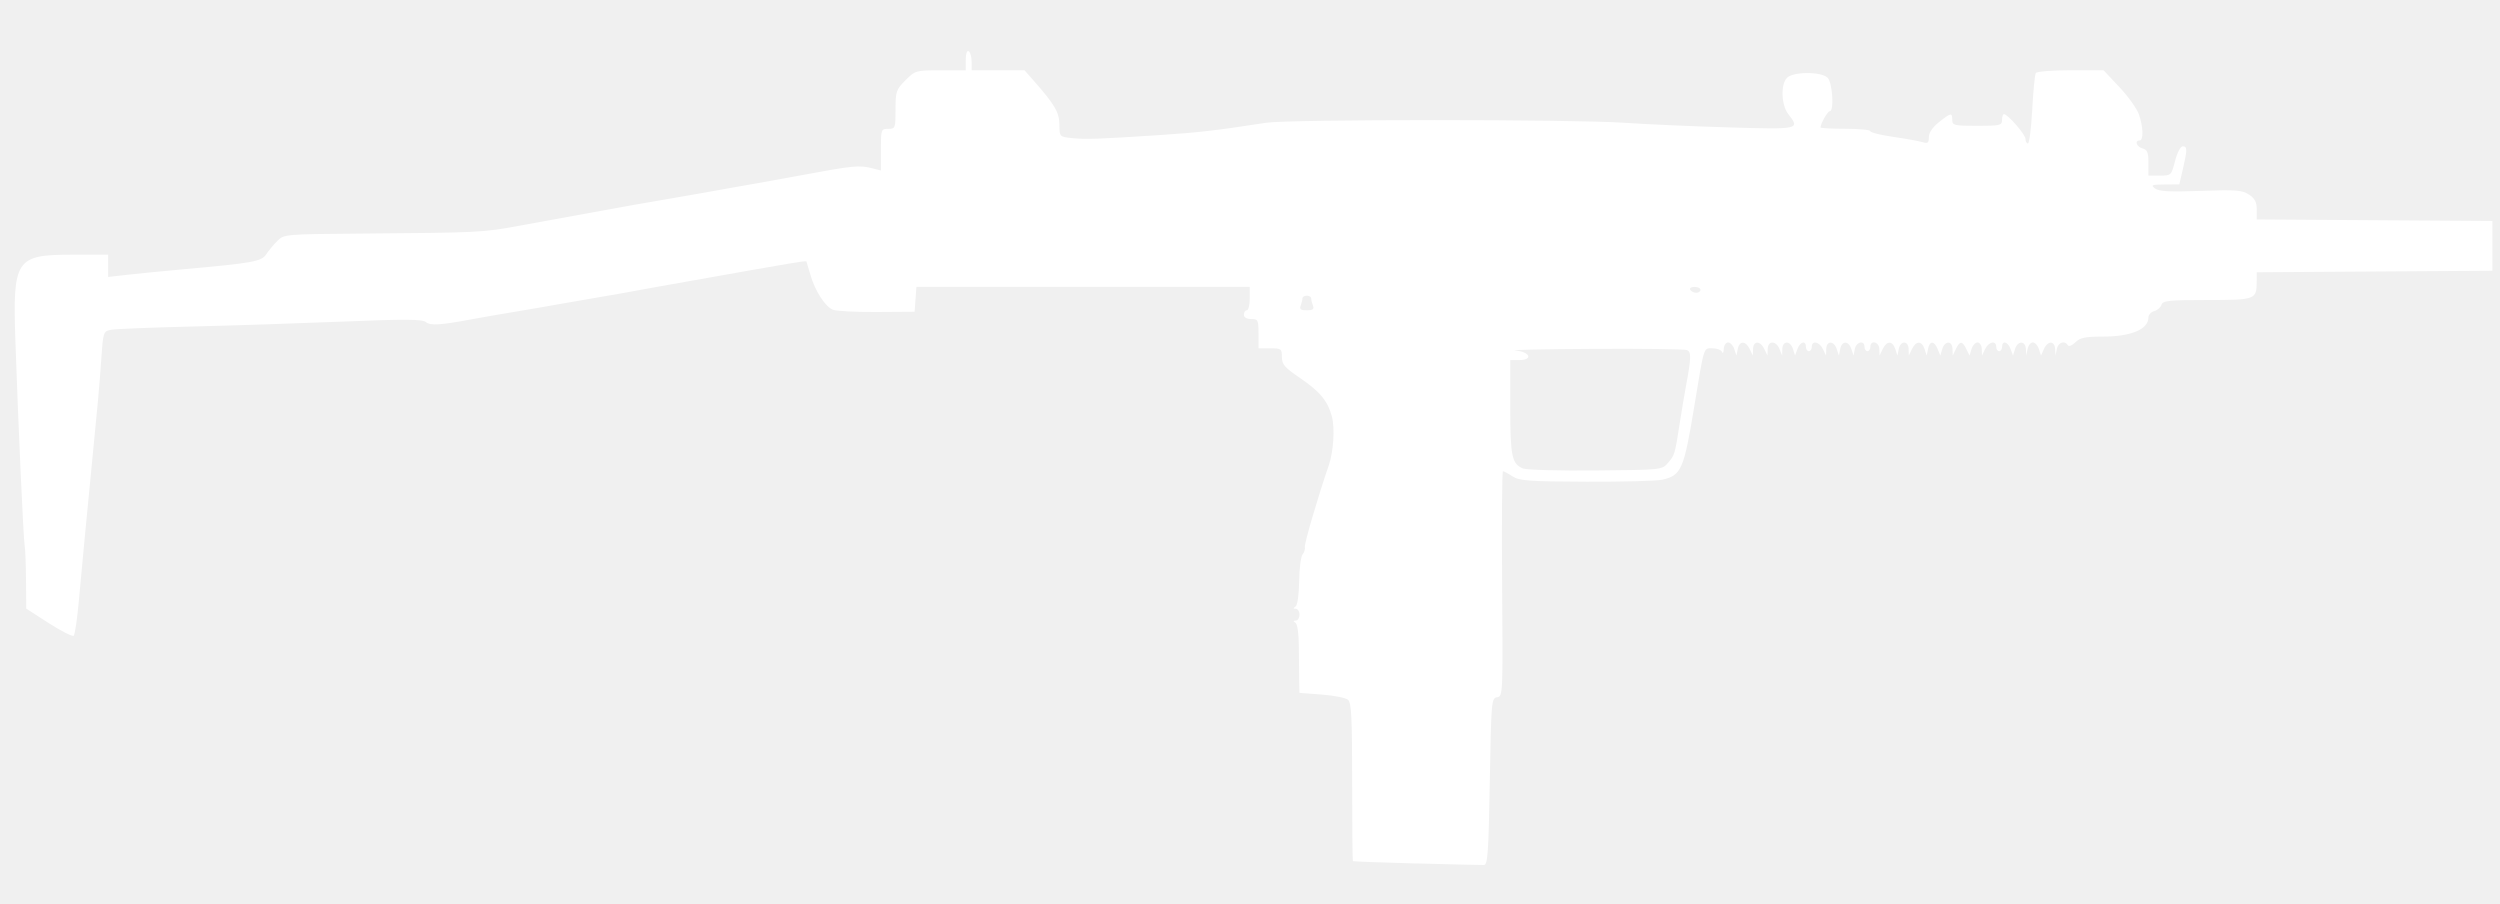
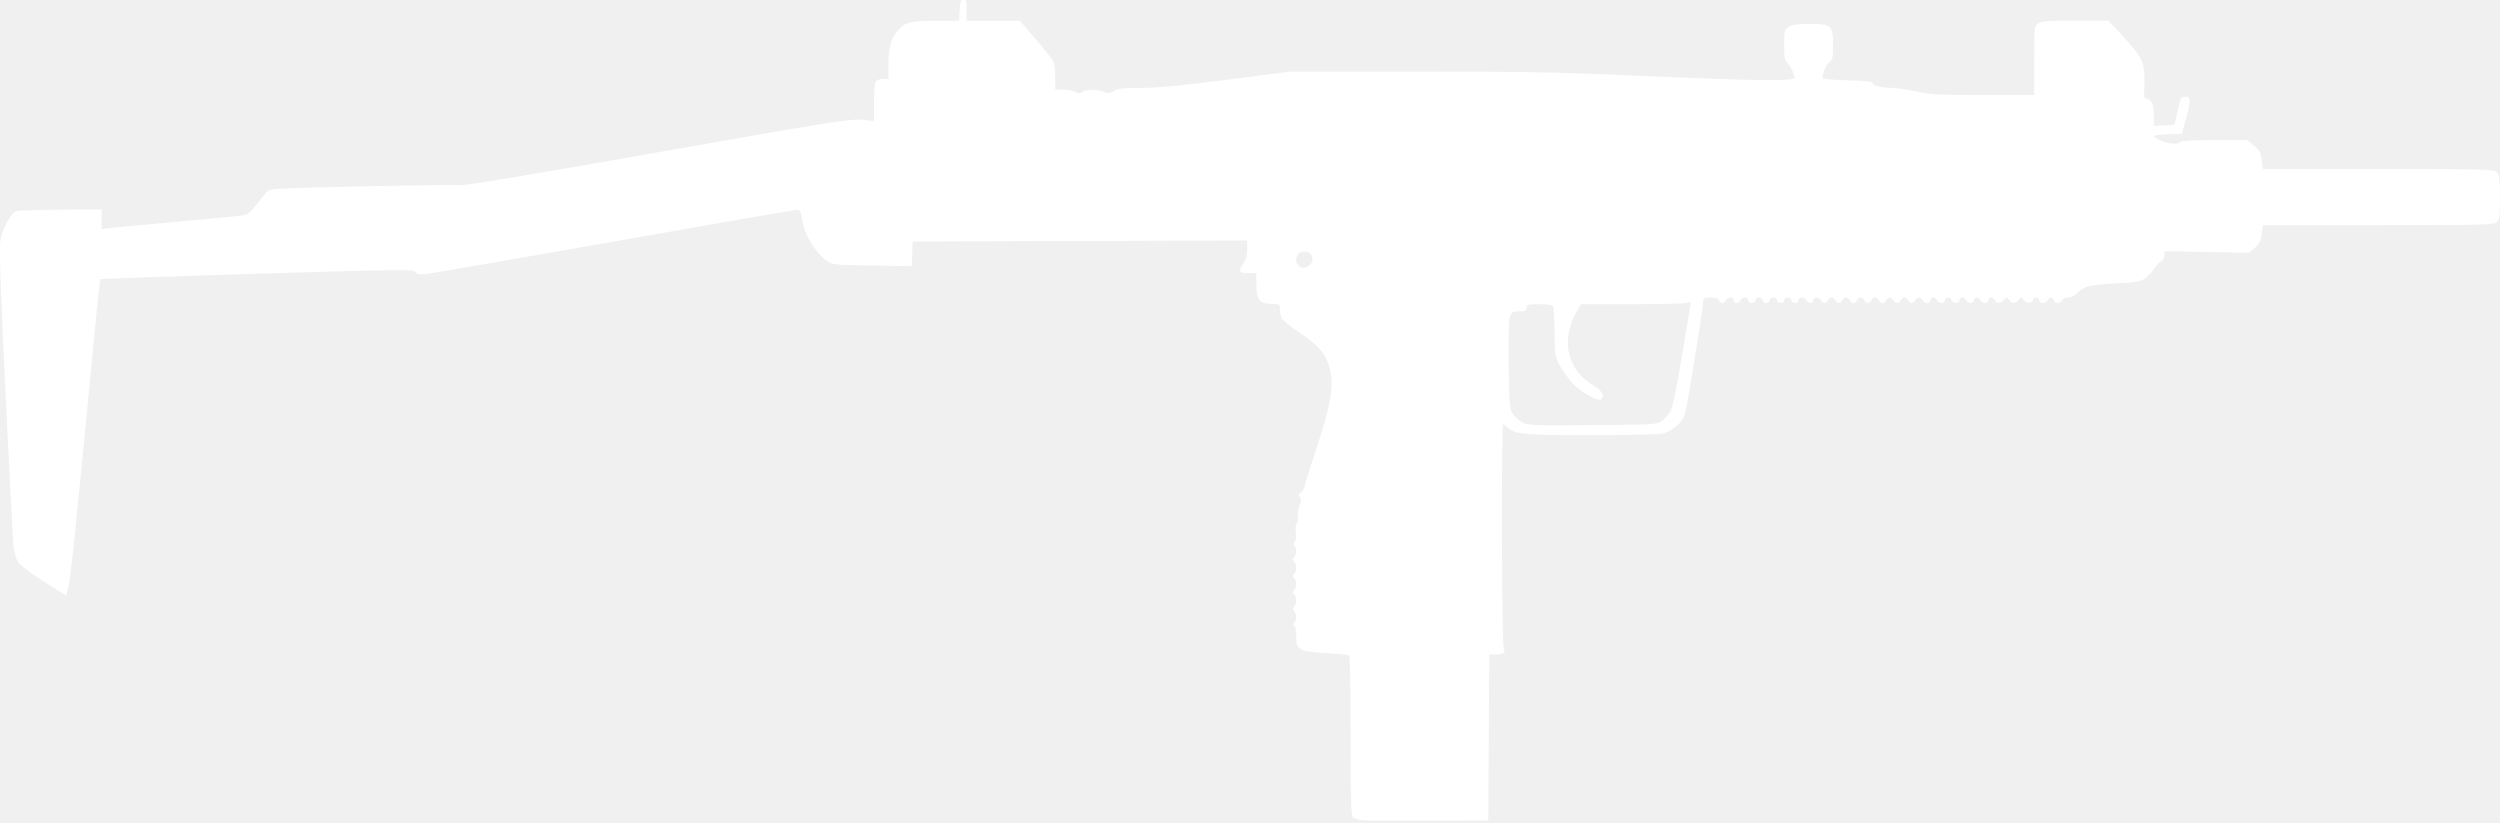
- <svg xmlns="http://www.w3.org/2000/svg" version="1.1" x="0px" y="0px" width="88.5px" height="32px" viewBox="0 0 88.5 32" enable-background="new 0 0 88.5 32" xml:space="preserve" id="svg290">
-   <defs id="defs294" />
-   <g id="guides">
- </g>
-   <path style="fill:#ffffff;stroke-width:0.104" d="m 50.146,30.568 c -1.225,-0.034 -2.239,-0.071 -2.254,-0.083 -0.014,-0.011 -0.026,-1.274 -0.026,-2.806 0,-2.298 -0.026,-2.807 -0.149,-2.909 -0.082,-0.068 -0.502,-0.15 -0.933,-0.183 l -0.783,-0.059 -0.01,-0.425 c -0.005,-0.234 -0.011,-0.775 -0.012,-1.203 -0.001,-0.463 -0.05,-0.808 -0.12,-0.853 -0.084,-0.054 -0.081,-0.077 0.012,-0.078 0.071,-8.72e-4 0.13,-0.095 0.13,-0.209 0,-0.114 -0.058,-0.208 -0.13,-0.209 -0.093,-0.001 -0.097,-0.023 -0.011,-0.078 0.07,-0.045 0.123,-0.408 0.13,-0.895 0.006,-0.45 0.061,-0.878 0.121,-0.951 0.06,-0.072 0.097,-0.193 0.081,-0.269 -0.023,-0.113 0.474,-1.806 0.846,-2.883 0.169,-0.488 0.221,-1.319 0.11,-1.734 -0.15,-0.555 -0.425,-0.884 -1.157,-1.381 -0.516,-0.35 -0.612,-0.464 -0.612,-0.723 0,-0.289 -0.024,-0.307 -0.414,-0.307 h -0.414 v -0.518 c 0,-0.484 -0.017,-0.518 -0.259,-0.518 -0.161,0 -0.259,-0.059 -0.259,-0.155 0,-0.085 0.047,-0.155 0.104,-0.155 0.057,0 0.104,-0.187 0.104,-0.414 v -0.414 h -5.9 -5.9 l -0.032,0.44 -0.032,0.44 -1.347,0.009 c -0.741,0.005 -1.44,-0.032 -1.554,-0.083 -0.275,-0.122 -0.626,-0.671 -0.787,-1.233 -0.072,-0.25 -0.137,-0.465 -0.144,-0.478 -0.007,-0.013 -0.29,0.024 -0.629,0.083 -0.338,0.059 -0.895,0.155 -1.237,0.214 -0.342,0.059 -0.832,0.146 -1.088,0.193 -0.256,0.047 -0.746,0.134 -1.088,0.193 -0.342,0.059 -0.89,0.156 -1.218,0.216 l -1.192,0.218 c -0.328,0.06 -0.852,0.151 -1.166,0.202 -0.313,0.051 -0.85,0.145 -1.192,0.207 -0.342,0.063 -1.018,0.179 -1.502,0.259 -0.484,0.08 -1.161,0.197 -1.502,0.261 -1.158,0.216 -1.495,0.237 -1.657,0.103 -0.124,-0.102 -0.731,-0.106 -2.928,-0.016 -1.525,0.062 -3.936,0.141 -5.358,0.175 -1.422,0.034 -2.71,0.086 -2.861,0.116 -0.269,0.054 -0.277,0.078 -0.343,1.055 -0.065,0.951 -0.119,1.545 -0.367,4.057 -0.136,1.377 -0.295,3.047 -0.428,4.505 -0.057,0.625 -0.138,1.171 -0.179,1.212 -0.041,0.041 -0.437,-0.158 -0.878,-0.442 l -0.803,-0.517 -0.008,-1.006 c -0.004,-0.553 -0.025,-1.099 -0.047,-1.213 C 0.829,19.101 0.641,14.913 0.544,12.04 0.448,9.184 0.559,9.016 2.547,9.016 h 1.281 v 0.394 0.394 l 0.699,-0.079 C 4.912,9.682 5.787,9.596 6.471,9.534 8.963,9.31 9.254,9.258 9.424,9.002 9.509,8.873 9.686,8.66 9.817,8.529 10.052,8.293 10.089,8.29 12.77,8.269 c 4.232,-0.034 4.3,-0.037 5.617,-0.278 1.261,-0.231 1.874,-0.342 2.901,-0.529 0.313,-0.057 0.838,-0.153 1.166,-0.212 0.328,-0.06 0.852,-0.151 1.166,-0.202 0.313,-0.051 0.85,-0.145 1.192,-0.207 C 25.153,6.777 25.713,6.678 26.055,6.619 26.68,6.512 27.418,6.379 28.282,6.219 30.249,5.854 30.41,5.838 30.899,5.963 l 0.285,0.072 V 5.298 c 0,-0.717 0.007,-0.737 0.259,-0.737 0.25,0 0.259,-0.023 0.259,-0.684 0,-0.64 0.023,-0.707 0.352,-1.036 0.346,-0.346 0.368,-0.352 1.243,-0.352 h 0.891 V 2.119 c 0,-0.219 0.042,-0.343 0.104,-0.305 0.057,0.035 0.104,0.201 0.104,0.369 V 2.488 h 0.936 0.936 l 0.334,0.379 c 0.74,0.842 0.898,1.113 0.901,1.549 0.003,0.425 0.005,0.426 0.443,0.473 0.48,0.051 0.938,0.035 3.144,-0.11 1.341,-0.088 1.968,-0.161 3.729,-0.433 0.817,-0.126 10.863,-0.126 12.685,4.145e-4 0.769,0.053 2.436,0.127 3.704,0.164 2.499,0.073 2.519,0.069 2.098,-0.47 -0.251,-0.321 -0.277,-1.056 -0.044,-1.288 0.222,-0.222 1.214,-0.222 1.436,0 0.172,0.172 0.237,1.184 0.076,1.184 -0.075,0 -0.327,0.443 -0.327,0.575 0,0.026 0.396,0.047 0.881,0.047 0.484,0 0.881,0.038 0.881,0.085 0,0.047 0.361,0.137 0.803,0.201 0.442,0.063 0.908,0.147 1.036,0.186 0.196,0.059 0.233,0.032 0.233,-0.175 2e-6,-0.155 0.131,-0.35 0.357,-0.53 0.426,-0.34 0.472,-0.348 0.472,-0.078 0,0.191 0.069,0.207 0.881,0.207 0.812,0 0.881,-0.016 0.881,-0.207 0,-0.114 0.03,-0.207 0.067,-0.207 0.135,0 0.762,0.72 0.762,0.876 0,0.088 0.039,0.161 0.088,0.161 0.048,0 0.117,-0.538 0.152,-1.196 0.035,-0.658 0.092,-1.241 0.126,-1.295 0.034,-0.055 0.587,-0.1 1.23,-0.1 h 1.168 l 0.561,0.596 c 0.309,0.328 0.62,0.763 0.691,0.966 0.156,0.444 0.169,0.925 0.026,0.925 -0.19,0 -0.107,0.226 0.104,0.281 0.167,0.044 0.207,0.141 0.207,0.508 v 0.454 h 0.405 c 0.399,0 0.407,-0.007 0.538,-0.518 0.075,-0.291 0.192,-0.518 0.269,-0.518 0.168,0 0.169,0.109 0.009,0.8 l -0.127,0.547 -0.52,0.003 c -0.456,0.003 -0.498,0.02 -0.339,0.141 0.139,0.106 0.517,0.126 1.614,0.086 1.246,-0.045 1.469,-0.028 1.709,0.13 0.209,0.137 0.277,0.266 0.277,0.531 v 0.35 l 4.171,0.027 4.171,0.027 v 0.881 0.881 l -4.171,0.027 -4.171,0.027 -0.002,0.336 c -0.003,0.632 -0.041,0.646 -1.758,0.646 -1.355,0 -1.566,0.022 -1.613,0.17 -0.03,0.094 -0.146,0.194 -0.258,0.223 -0.112,0.029 -0.204,0.131 -0.204,0.226 0,0.418 -0.616,0.676 -1.611,0.676 -0.629,0 -0.81,0.038 -0.976,0.203 -0.114,0.114 -0.231,0.159 -0.265,0.104 -0.113,-0.182 -0.345,-0.103 -0.391,0.133 l -0.045,0.233 -0.014,-0.233 c -0.018,-0.301 -0.263,-0.301 -0.397,0 l -0.104,0.233 -0.074,-0.233 c -0.041,-0.128 -0.138,-0.233 -0.215,-0.233 -0.078,0 -0.161,0.105 -0.186,0.233 l -0.045,0.233 -0.014,-0.233 c -0.018,-0.301 -0.289,-0.302 -0.384,-0.002 l -0.073,0.231 -0.086,-0.231 c -0.097,-0.261 -0.3,-0.313 -0.3,-0.076 0,0.085 -0.047,0.155 -0.104,0.155 -0.057,0 -0.104,-0.07 -0.104,-0.155 0,-0.238 -0.265,-0.185 -0.392,0.078 l -0.112,0.233 -0.007,-0.233 c -0.004,-0.128 -0.072,-0.233 -0.15,-0.233 -0.079,0 -0.175,0.105 -0.213,0.233 l -0.07,0.233 -0.114,-0.233 c -0.143,-0.294 -0.228,-0.294 -0.37,0 l -0.112,0.233 -0.007,-0.233 c -0.009,-0.302 -0.273,-0.302 -0.363,0 l -0.069,0.233 -0.095,-0.233 c -0.122,-0.299 -0.282,-0.299 -0.34,0 l -0.046,0.233 -0.077,-0.233 c -0.099,-0.298 -0.301,-0.298 -0.445,0 l -0.112,0.233 -0.007,-0.233 c -0.009,-0.304 -0.29,-0.304 -0.349,0 l -0.046,0.233 -0.077,-0.233 c -0.099,-0.298 -0.301,-0.298 -0.445,0 l -0.112,0.233 -0.007,-0.233 c -0.008,-0.257 -0.318,-0.333 -0.318,-0.078 0,0.085 -0.047,0.155 -0.104,0.155 -0.057,0 -0.104,-0.07 -0.104,-0.155 0,-0.247 -0.292,-0.18 -0.342,0.078 l -0.046,0.233 -0.077,-0.233 c -0.099,-0.301 -0.336,-0.301 -0.395,0 l -0.046,0.233 -0.077,-0.233 c -0.1,-0.302 -0.362,-0.302 -0.371,0 l -0.007,0.233 -0.112,-0.233 c -0.127,-0.263 -0.392,-0.315 -0.392,-0.078 0,0.085 -0.047,0.155 -0.104,0.155 -0.057,0 -0.104,-0.07 -0.104,-0.155 0,-0.237 -0.203,-0.185 -0.3,0.076 l -0.086,0.231 -0.073,-0.231 c -0.096,-0.302 -0.368,-0.3 -0.377,0.002 l -0.006,0.233 -0.094,-0.233 c -0.122,-0.305 -0.409,-0.305 -0.418,0 l -0.007,0.233 -0.112,-0.233 c -0.145,-0.301 -0.39,-0.301 -0.399,0 l -0.007,0.233 -0.112,-0.233 c -0.144,-0.299 -0.364,-0.299 -0.423,0 l -0.046,0.233 -0.077,-0.233 c -0.042,-0.128 -0.142,-0.233 -0.22,-0.233 -0.079,0 -0.147,0.105 -0.152,0.233 -0.004,0.128 -0.032,0.175 -0.06,0.104 -0.029,-0.071 -0.183,-0.13 -0.343,-0.13 -0.318,0 -0.283,-0.113 -0.643,2.072 -0.366,2.22 -0.457,2.429 -1.132,2.581 -0.194,0.044 -1.404,0.075 -2.688,0.07 -2.041,-0.008 -2.371,-0.032 -2.613,-0.19 -0.152,-0.1 -0.304,-0.181 -0.337,-0.181 -0.033,0 -0.046,1.794 -0.03,3.986 0.03,3.918 0.027,3.986 -0.177,4.015 -0.2,0.029 -0.209,0.129 -0.259,2.981 -0.044,2.528 -0.074,2.953 -0.207,2.958 -0.085,0.003 -1.158,-0.022 -2.383,-0.056 z m 8.906,-14.189 c 0.234,-0.27 0.237,-0.281 0.42,-1.457 0.067,-0.427 0.161,-0.987 0.209,-1.243 0.19,-1.01 0.196,-1.225 0.034,-1.287 -0.086,-0.033 -1.586,-0.052 -3.334,-0.042 -1.748,0.01 -2.98,0.036 -2.737,0.058 0.526,0.047 0.637,0.339 0.13,0.339 h -0.311 v 1.665 c 0,1.737 0.056,2.009 0.447,2.171 0.125,0.052 1.283,0.084 2.575,0.072 2.347,-0.022 2.349,-0.022 2.567,-0.274 z M 46.479,10.821 c -0.035,-0.09 -0.063,-0.207 -0.063,-0.259 0,-0.052 -0.07,-0.095 -0.155,-0.095 -0.085,0 -0.155,0.043 -0.155,0.095 0,0.052 -0.028,0.169 -0.063,0.259 -0.048,0.125 0.004,0.164 0.218,0.164 0.214,0 0.266,-0.039 0.218,-0.164 z m 13.718,-0.561 c 0,-0.057 -0.096,-0.104 -0.213,-0.104 -0.117,0 -0.185,0.047 -0.149,0.104 0.035,0.057 0.131,0.104 0.213,0.104 0.082,0 0.149,-0.047 0.149,-0.104 z" id="path376" />
+ <svg xmlns="http://www.w3.org/2000/svg" width="25.741mm" height="8.466mm" viewBox="0 0 25.741 8.466" version="1.1" id="svg5">
+   <defs id="defs2" />
+   <g id="layer1" transform="translate(-26.82114,-108.8229)">
+     <path style="fill:#ffffff;stroke-width:0.019;fill-opacity:1" d="m 40.761,117.255 c -0.03,-0.033 -0.033,-0.101 -0.033,-0.856 0,-0.451 -0.007,-0.824 -0.015,-0.829 -0.008,-0.005 -0.119,-0.015 -0.245,-0.023 -0.274,-0.016 -0.3,-0.031 -0.3,-0.172 0,-0.049 -0.009,-0.099 -0.02,-0.11 -0.015,-0.015 -0.015,-0.024 0,-0.033 0.027,-0.017 0.026,-0.091 -0.002,-0.119 -0.017,-0.017 -0.017,-0.027 0,-0.045 0.012,-0.012 0.022,-0.04 0.022,-0.062 0,-0.022 -0.01,-0.049 -0.022,-0.062 -0.017,-0.017 -0.017,-0.027 0,-0.045 0.012,-0.012 0.022,-0.04 0.022,-0.062 0,-0.022 -0.01,-0.049 -0.022,-0.062 -0.017,-0.017 -0.017,-0.027 0,-0.045 0.012,-0.012 0.022,-0.04 0.022,-0.062 0,-0.022 -0.01,-0.049 -0.022,-0.062 -0.017,-0.017 -0.017,-0.027 0,-0.045 0.028,-0.028 0.029,-0.102 0.003,-0.118 -0.013,-0.008 -0.013,-0.021 0.002,-0.039 0.013,-0.016 0.018,-0.057 0.012,-0.101 -0.005,-0.041 -0.002,-0.08 0.008,-0.086 0.01,-0.006 0.016,-0.038 0.014,-0.07 -0.002,-0.032 0.002,-0.073 0.008,-0.091 0.029,-0.079 0.03,-0.095 0.01,-0.119 -0.016,-0.019 -0.014,-0.028 0.008,-0.036 0.016,-0.006 0.035,-0.037 0.042,-0.069 0.007,-0.032 0.066,-0.218 0.13,-0.414 0.131,-0.398 0.169,-0.601 0.14,-0.754 -0.034,-0.178 -0.1,-0.264 -0.319,-0.414 -0.092,-0.063 -0.175,-0.13 -0.185,-0.149 -0.01,-0.019 -0.019,-0.061 -0.019,-0.092 0,-0.055 -0.003,-0.057 -0.084,-0.057 -0.124,0 -0.159,-0.043 -0.159,-0.196 v -0.121 h -0.084 c -0.064,0 -0.084,-0.007 -0.084,-0.03 0,-0.016 0.017,-0.051 0.037,-0.077 0.026,-0.033 0.037,-0.076 0.037,-0.138 v -0.091 l -1.722,0.005 -1.722,0.005 -0.005,0.127 -0.005,0.127 -0.405,-0.006 c -0.382,-0.006 -0.409,-0.008 -0.472,-0.048 -0.037,-0.023 -0.103,-0.097 -0.147,-0.164 -0.057,-0.089 -0.085,-0.156 -0.1,-0.243 -0.016,-0.094 -0.028,-0.12 -0.053,-0.12 -0.018,0 -0.867,0.147 -1.886,0.327 -1.019,0.18 -1.893,0.331 -1.942,0.336 -0.067,0.006 -0.092,0.001 -0.105,-0.022 -0.015,-0.028 -0.151,-0.026 -1.627,0.018 -0.886,0.027 -1.614,0.052 -1.618,0.056 -0.004,0.004 -0.054,0.485 -0.109,1.069 -0.148,1.543 -0.194,1.983 -0.219,2.093 l -0.023,0.098 -0.233,-0.148 c -0.138,-0.087 -0.246,-0.169 -0.264,-0.201 -0.017,-0.029 -0.036,-0.091 -0.043,-0.137 -0.007,-0.046 -0.044,-0.757 -0.084,-1.579 -0.049,-1.024 -0.067,-1.524 -0.055,-1.587 0.025,-0.134 0.11,-0.292 0.166,-0.308 0.026,-0.007 0.233,-0.014 0.462,-0.015 l 0.415,-0.002 v 0.101 0.101 l 0.061,-0.008 c 0.033,-0.005 0.338,-0.033 0.677,-0.064 0.339,-0.031 0.652,-0.061 0.696,-0.067 0.069,-0.009 0.09,-0.024 0.156,-0.107 0.042,-0.053 0.09,-0.114 0.108,-0.135 0.031,-0.037 0.061,-0.039 0.974,-0.059 0.518,-0.011 0.975,-0.017 1.016,-0.012 0.049,0.006 0.763,-0.113 2.042,-0.339 1.763,-0.311 1.981,-0.346 2.095,-0.335 l 0.128,0.013 v -0.195 c 0,-0.127 0.008,-0.203 0.022,-0.217 0.012,-0.012 0.046,-0.022 0.075,-0.022 h 0.052 l 1.12e-4,-0.145 c 1.32e-4,-0.175 0.023,-0.265 0.087,-0.341 0.083,-0.099 0.129,-0.112 0.397,-0.112 h 0.243 l 0.006,-0.107 c 0.004,-0.085 0.013,-0.108 0.038,-0.113 0.028,-0.005 0.033,0.009 0.033,0.107 v 0.113 l 0.275,1e-5 0.275,2e-5 0.168,0.196 c 0.092,0.108 0.174,0.211 0.181,0.229 0.007,0.018 0.013,0.089 0.014,0.158 l 0.001,0.126 h 0.084 c 0.046,0 0.101,0.01 0.121,0.023 0.03,0.018 0.045,0.018 0.074,0 0.047,-0.029 0.138,-0.03 0.217,-0.001 0.05,0.018 0.068,0.017 0.108,-0.009 0.038,-0.025 0.094,-0.031 0.281,-0.031 0.168,0 0.416,-0.024 0.883,-0.084 l 0.649,-0.084 1.32,-6e-5 c 1.128,-6e-5 1.476,0.007 2.399,0.048 0.978,0.044 1.444,0.051 1.472,0.022 0.015,-0.015 -0.037,-0.132 -0.073,-0.161 -0.024,-0.02 -0.031,-0.059 -0.031,-0.182 0,-0.147 0.003,-0.158 0.048,-0.187 0.036,-0.024 0.089,-0.031 0.215,-0.031 0.225,0.001 0.241,0.015 0.241,0.218 0,0.124 -0.006,0.155 -0.033,0.172 -0.037,0.023 -0.09,0.152 -0.07,0.172 0.007,0.007 0.125,0.015 0.263,0.019 0.187,0.005 0.25,0.013 0.25,0.03 0,0.027 0.082,0.047 0.195,0.047 0.043,0 0.153,0.017 0.245,0.037 0.144,0.032 0.239,0.037 0.694,0.037 l 0.527,4e-4 v -0.354 c 0,-0.344 0.001,-0.354 0.041,-0.383 0.034,-0.024 0.104,-0.029 0.381,-0.029 h 0.34 l 0.093,0.098 c 0.181,0.192 0.245,0.277 0.266,0.355 0.012,0.043 0.017,0.14 0.013,0.214 -0.006,0.102 -0.003,0.135 0.015,0.135 0.054,0 0.083,0.058 0.083,0.17 v 0.112 l 0.106,-0.006 0.106,-0.006 0.022,-0.093 c 0.012,-0.051 0.028,-0.116 0.034,-0.145 0.009,-0.039 0.023,-0.051 0.058,-0.051 0.058,0 0.058,0.029 0.003,0.233 l -0.04,0.149 -0.145,0.005 c -0.08,0.003 -0.144,0.011 -0.144,0.019 2.65e-4,0.007 0.032,0.028 0.071,0.046 0.078,0.036 0.181,0.043 0.199,0.014 0.007,-0.011 0.145,-0.019 0.351,-0.019 h 0.34 l 0.069,0.057 c 0.057,0.047 0.071,0.073 0.081,0.149 l 0.012,0.092 h 1.189 c 1.128,0 1.191,0.002 1.22,0.034 0.025,0.028 0.031,0.076 0.031,0.258 0,0.194 -0.005,0.229 -0.034,0.255 -0.031,0.028 -0.143,0.031 -1.22,0.031 h -1.186 l -0.012,0.092 c -0.01,0.072 -0.025,0.103 -0.072,0.142 l -0.06,0.05 -0.435,-0.008 -0.435,-0.008 v 0.044 c 0,0.024 -0.013,0.049 -0.029,0.055 -0.016,0.006 -0.048,0.039 -0.071,0.073 -0.023,0.034 -0.066,0.081 -0.096,0.104 -0.047,0.037 -0.084,0.044 -0.31,0.055 -0.264,0.014 -0.329,0.031 -0.398,0.107 -0.02,0.022 -0.058,0.039 -0.087,0.039 -0.028,0 -0.056,0.013 -0.062,0.028 -0.006,0.015 -0.028,0.028 -0.049,0.028 -0.021,0 -0.038,-0.012 -0.038,-0.028 0,-0.015 -0.012,-0.028 -0.026,-0.028 -0.014,0 -0.031,0.013 -0.037,0.028 -0.006,0.015 -0.028,0.028 -0.049,0.028 -0.021,0 -0.038,-0.012 -0.038,-0.028 0,-0.015 -0.013,-0.028 -0.029,-0.028 -0.016,0 -0.033,0.013 -0.039,0.028 -0.014,0.038 -0.062,0.035 -0.093,-0.005 -0.024,-0.031 -0.027,-0.031 -0.051,0 -0.032,0.042 -0.066,0.042 -0.099,0 -0.024,-0.031 -0.027,-0.031 -0.051,0 -0.031,0.04 -0.079,0.042 -0.093,0.005 -0.006,-0.015 -0.024,-0.028 -0.039,-0.028 -0.016,0 -0.029,0.013 -0.029,0.028 0,0.036 -0.067,0.036 -0.081,0 -0.014,-0.036 -0.068,-0.036 -0.068,0 0,0.015 -0.016,0.028 -0.035,0.028 -0.019,0 -0.04,-0.013 -0.046,-0.028 -0.006,-0.015 -0.024,-0.028 -0.039,-0.028 -0.016,0 -0.029,0.013 -0.029,0.028 0,0.036 -0.067,0.036 -0.081,0 -0.014,-0.036 -0.068,-0.036 -0.068,0 0,0.015 -0.016,0.028 -0.035,0.028 -0.019,0 -0.04,-0.013 -0.046,-0.028 -0.006,-0.015 -0.024,-0.028 -0.039,-0.028 -0.016,0 -0.029,0.013 -0.029,0.028 0,0.036 -0.067,0.036 -0.081,0 -0.014,-0.036 -0.061,-0.036 -0.075,0 -0.006,0.015 -0.023,0.028 -0.037,0.028 -0.015,0 -0.031,-0.013 -0.037,-0.028 -0.006,-0.015 -0.023,-0.028 -0.037,-0.028 -0.015,0 -0.031,0.013 -0.037,0.028 -0.014,0.036 -0.066,0.036 -0.08,0 -0.014,-0.036 -0.056,-0.036 -0.07,0 -0.006,0.015 -0.024,0.028 -0.04,0.028 -0.016,0 -0.034,-0.013 -0.04,-0.028 -0.006,-0.015 -0.023,-0.028 -0.037,-0.028 -0.015,0 -0.031,0.013 -0.037,0.028 -0.006,0.015 -0.023,0.028 -0.037,0.028 -0.015,0 -0.031,-0.013 -0.037,-0.028 -0.006,-0.015 -0.023,-0.028 -0.037,-0.028 -0.015,0 -0.031,0.013 -0.037,0.028 -0.014,0.036 -0.061,0.036 -0.075,0 -0.014,-0.036 -0.061,-0.036 -0.075,0 -0.006,0.015 -0.023,0.028 -0.037,0.028 -0.015,0 -0.031,-0.013 -0.037,-0.028 -0.006,-0.015 -0.023,-0.028 -0.037,-0.028 -0.015,0 -0.031,0.013 -0.037,0.028 -0.006,0.015 -0.023,0.028 -0.037,0.028 -0.015,0 -0.031,-0.013 -0.037,-0.028 -0.006,-0.015 -0.027,-0.028 -0.046,-0.028 -0.019,0 -0.035,0.013 -0.035,0.028 0,0.036 -0.054,0.036 -0.068,0 -0.014,-0.036 -0.081,-0.036 -0.081,0 0,0.016 -0.017,0.028 -0.037,0.028 -0.021,0 -0.037,-0.013 -0.037,-0.028 0,-0.016 -0.017,-0.028 -0.037,-0.028 -0.021,0 -0.037,0.012 -0.037,0.028 0,0.016 -0.017,0.028 -0.037,0.028 -0.021,0 -0.037,-0.013 -0.037,-0.028 0,-0.016 -0.017,-0.028 -0.037,-0.028 -0.021,0 -0.037,0.012 -0.037,0.028 0,0.016 -0.017,0.028 -0.037,0.028 -0.021,0 -0.037,-0.013 -0.037,-0.028 0,-0.016 -0.017,-0.028 -0.037,-0.028 -0.021,0 -0.037,0.012 -0.037,0.028 0,0.016 -0.017,0.028 -0.037,0.028 -0.021,0 -0.037,-0.013 -0.037,-0.028 0,-0.015 -0.016,-0.028 -0.035,-0.028 -0.019,0 -0.04,0.013 -0.046,0.028 -0.006,0.015 -0.024,0.028 -0.039,0.028 -0.016,0 -0.029,-0.013 -0.029,-0.028 0,-0.015 -0.016,-0.028 -0.035,-0.028 -0.019,0 -0.04,0.013 -0.046,0.028 -0.006,0.015 -0.023,0.028 -0.037,0.028 -0.015,0 -0.031,-0.013 -0.037,-0.028 -0.007,-0.018 -0.036,-0.028 -0.086,-0.028 -0.068,0 -0.075,0.005 -0.075,0.046 0,0.064 -0.162,1.067 -0.186,1.151 -0.024,0.083 -0.123,0.175 -0.219,0.201 -0.044,0.012 -0.331,0.019 -0.752,0.019 -0.706,-7.4e-4 -0.775,-0.007 -0.857,-0.081 -0.018,-0.016 -0.039,-0.03 -0.045,-0.03 -0.02,0 -0.015,2.25 0.005,2.302 0.014,0.036 0.011,0.049 -0.011,0.057 -0.016,0.006 -0.053,0.011 -0.083,0.011 h -0.054 l -0.005,0.854 -0.005,0.854 -0.672,0.003 c -0.642,0.003 -0.673,0.002 -0.705,-0.033 z m 3.172,-4.098 c 0.029,-0.022 0.068,-0.065 0.087,-0.097 0.022,-0.037 0.066,-0.247 0.123,-0.592 l 0.089,-0.535 -0.056,0.011 c -0.031,0.006 -0.285,0.011 -0.566,0.011 h -0.51 l -0.051,0.088 c -0.067,0.114 -0.1,0.275 -0.079,0.386 0.031,0.165 0.109,0.271 0.274,0.374 0.077,0.048 0.103,0.106 0.06,0.133 -0.036,0.022 -0.22,-0.085 -0.299,-0.174 -0.043,-0.048 -0.099,-0.13 -0.127,-0.181 -0.046,-0.087 -0.049,-0.111 -0.051,-0.337 -6.35e-4,-0.134 -0.007,-0.254 -0.015,-0.266 -0.009,-0.014 -0.062,-0.023 -0.143,-0.023 -0.117,0 -0.13,0.004 -0.13,0.037 0,0.031 -0.012,0.037 -0.075,0.037 -0.065,0 -0.078,0.007 -0.095,0.051 -0.012,0.032 -0.017,0.217 -0.014,0.5 0.005,0.395 0.01,0.455 0.04,0.5 0.019,0.028 0.061,0.068 0.093,0.088 0.057,0.035 0.09,0.037 0.726,0.032 0.644,-0.005 0.668,-0.006 0.719,-0.044 z m -3.626,-1.605 c 0.056,-0.056 0.024,-0.139 -0.055,-0.139 -0.05,0 -0.084,0.034 -0.084,0.084 0,0.079 0.082,0.111 0.139,0.055 z" id="path2680" />
+   </g>
</svg>
